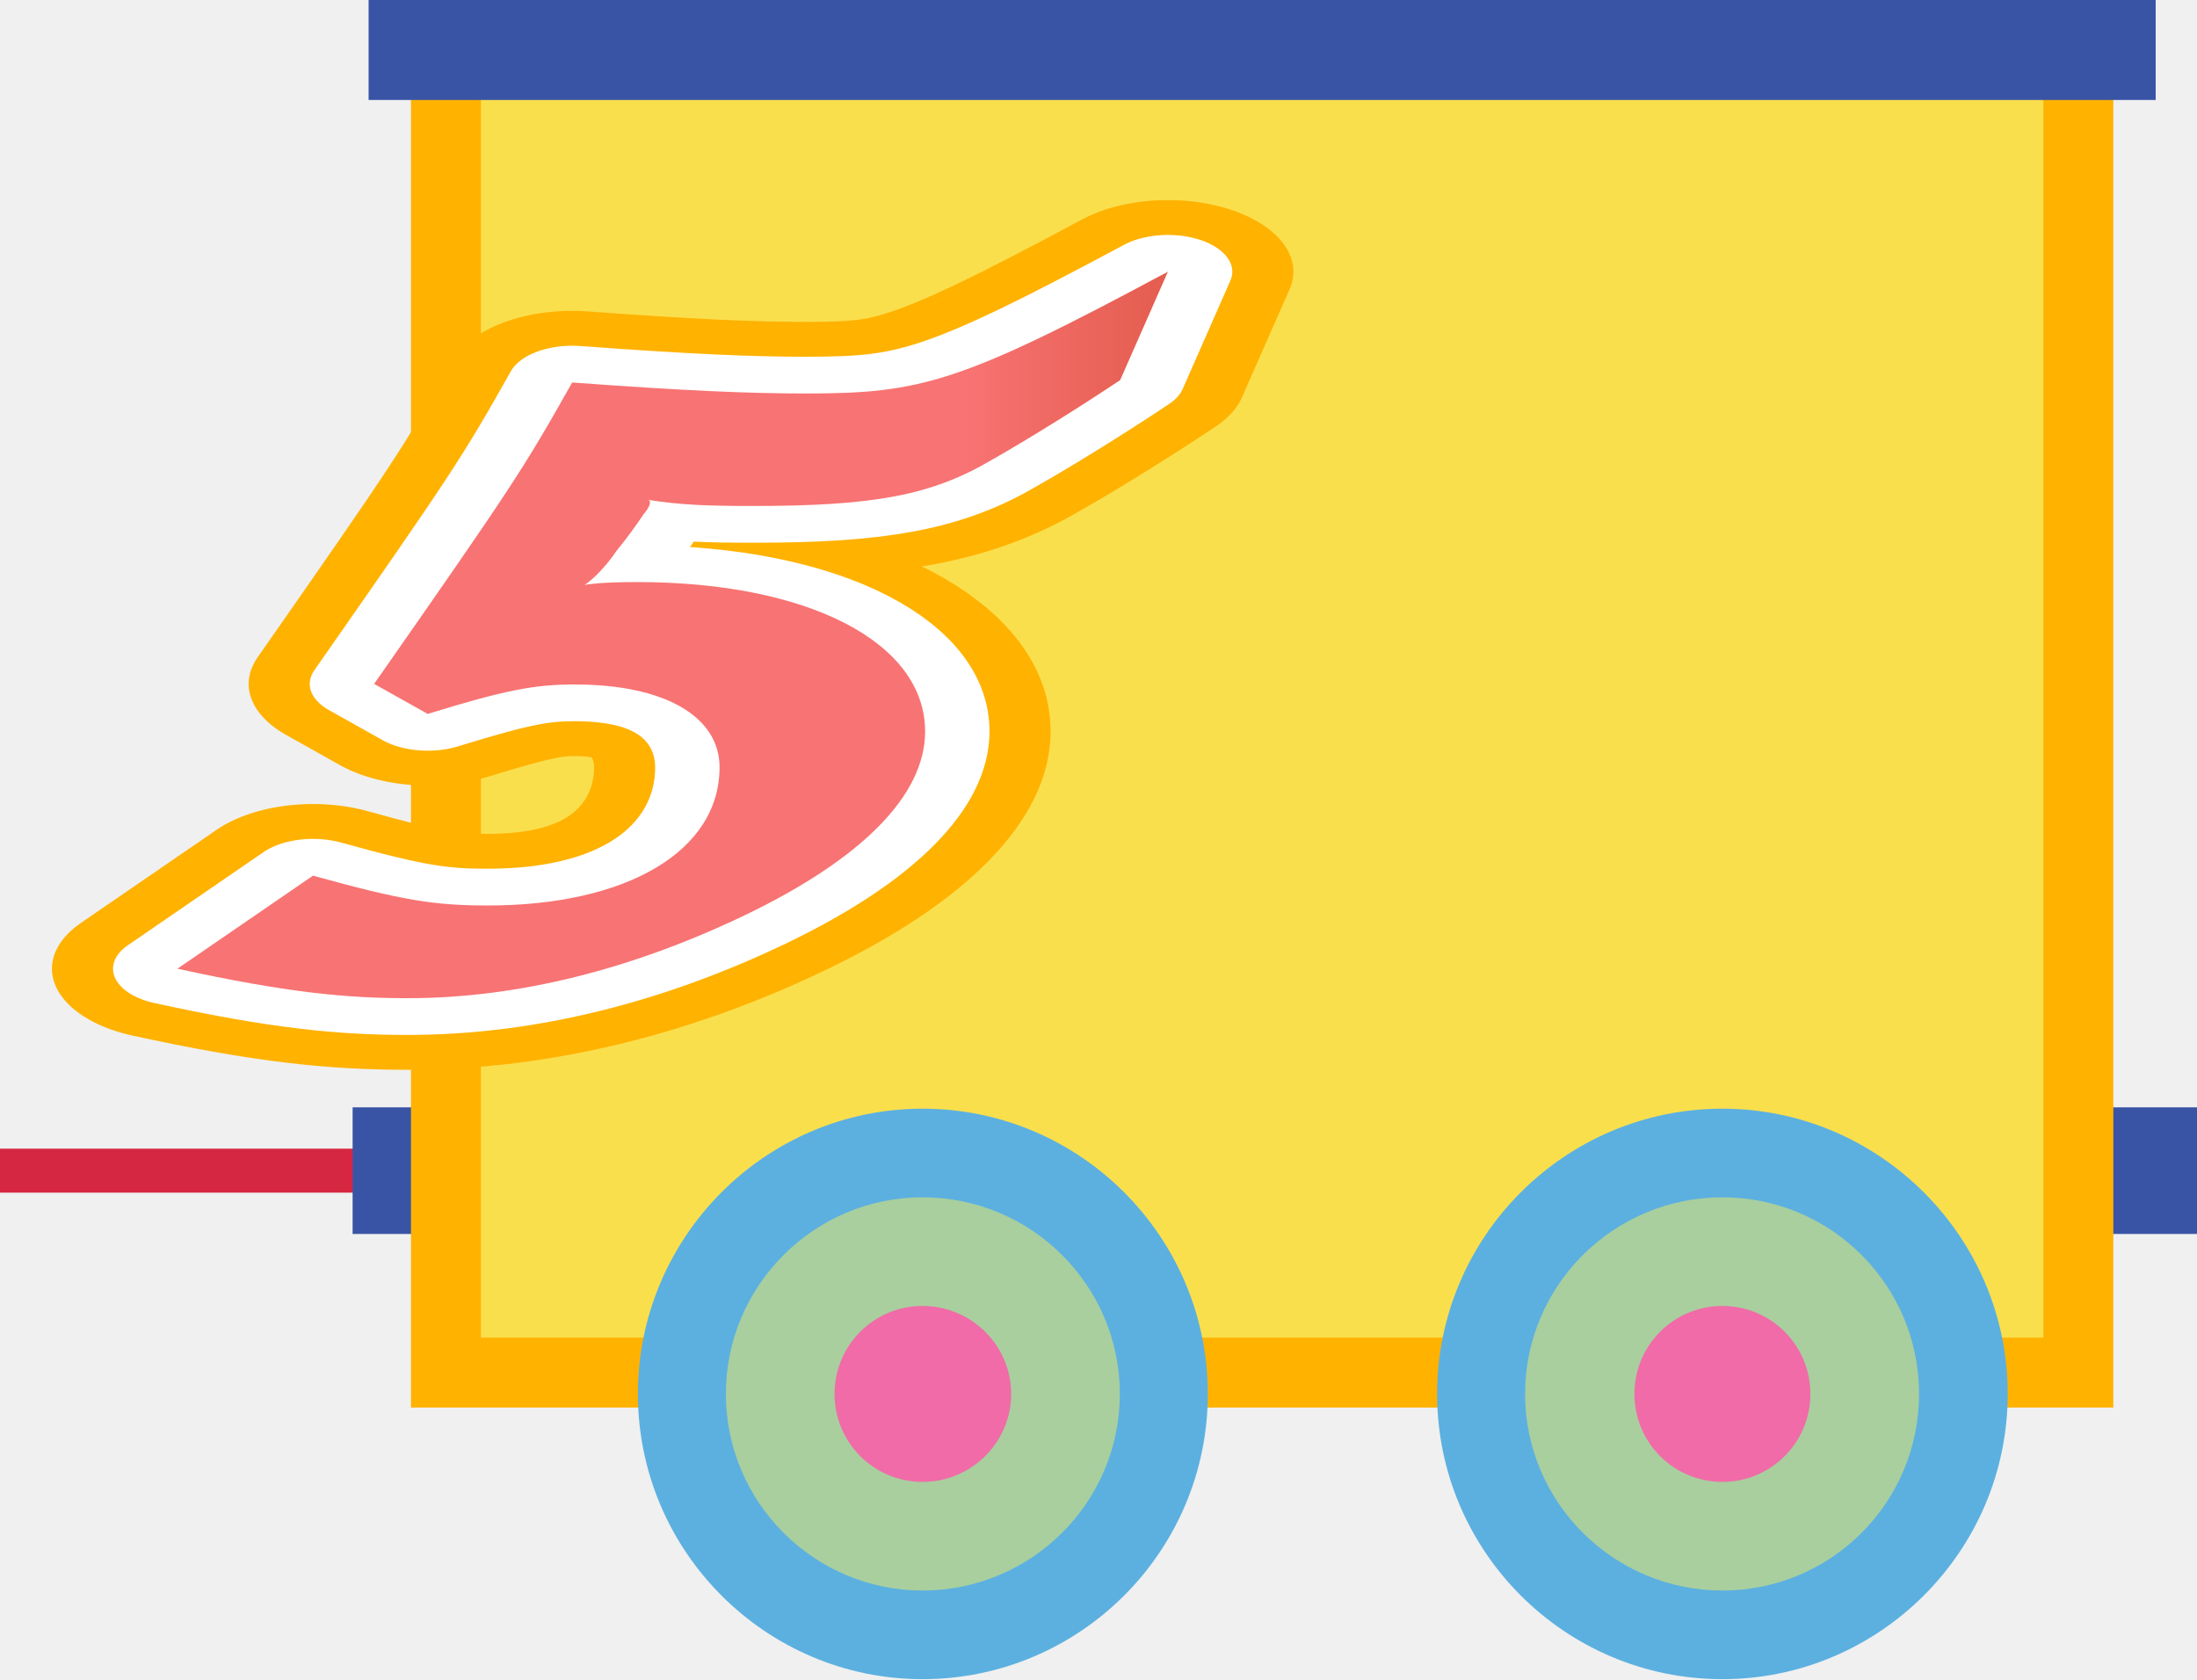
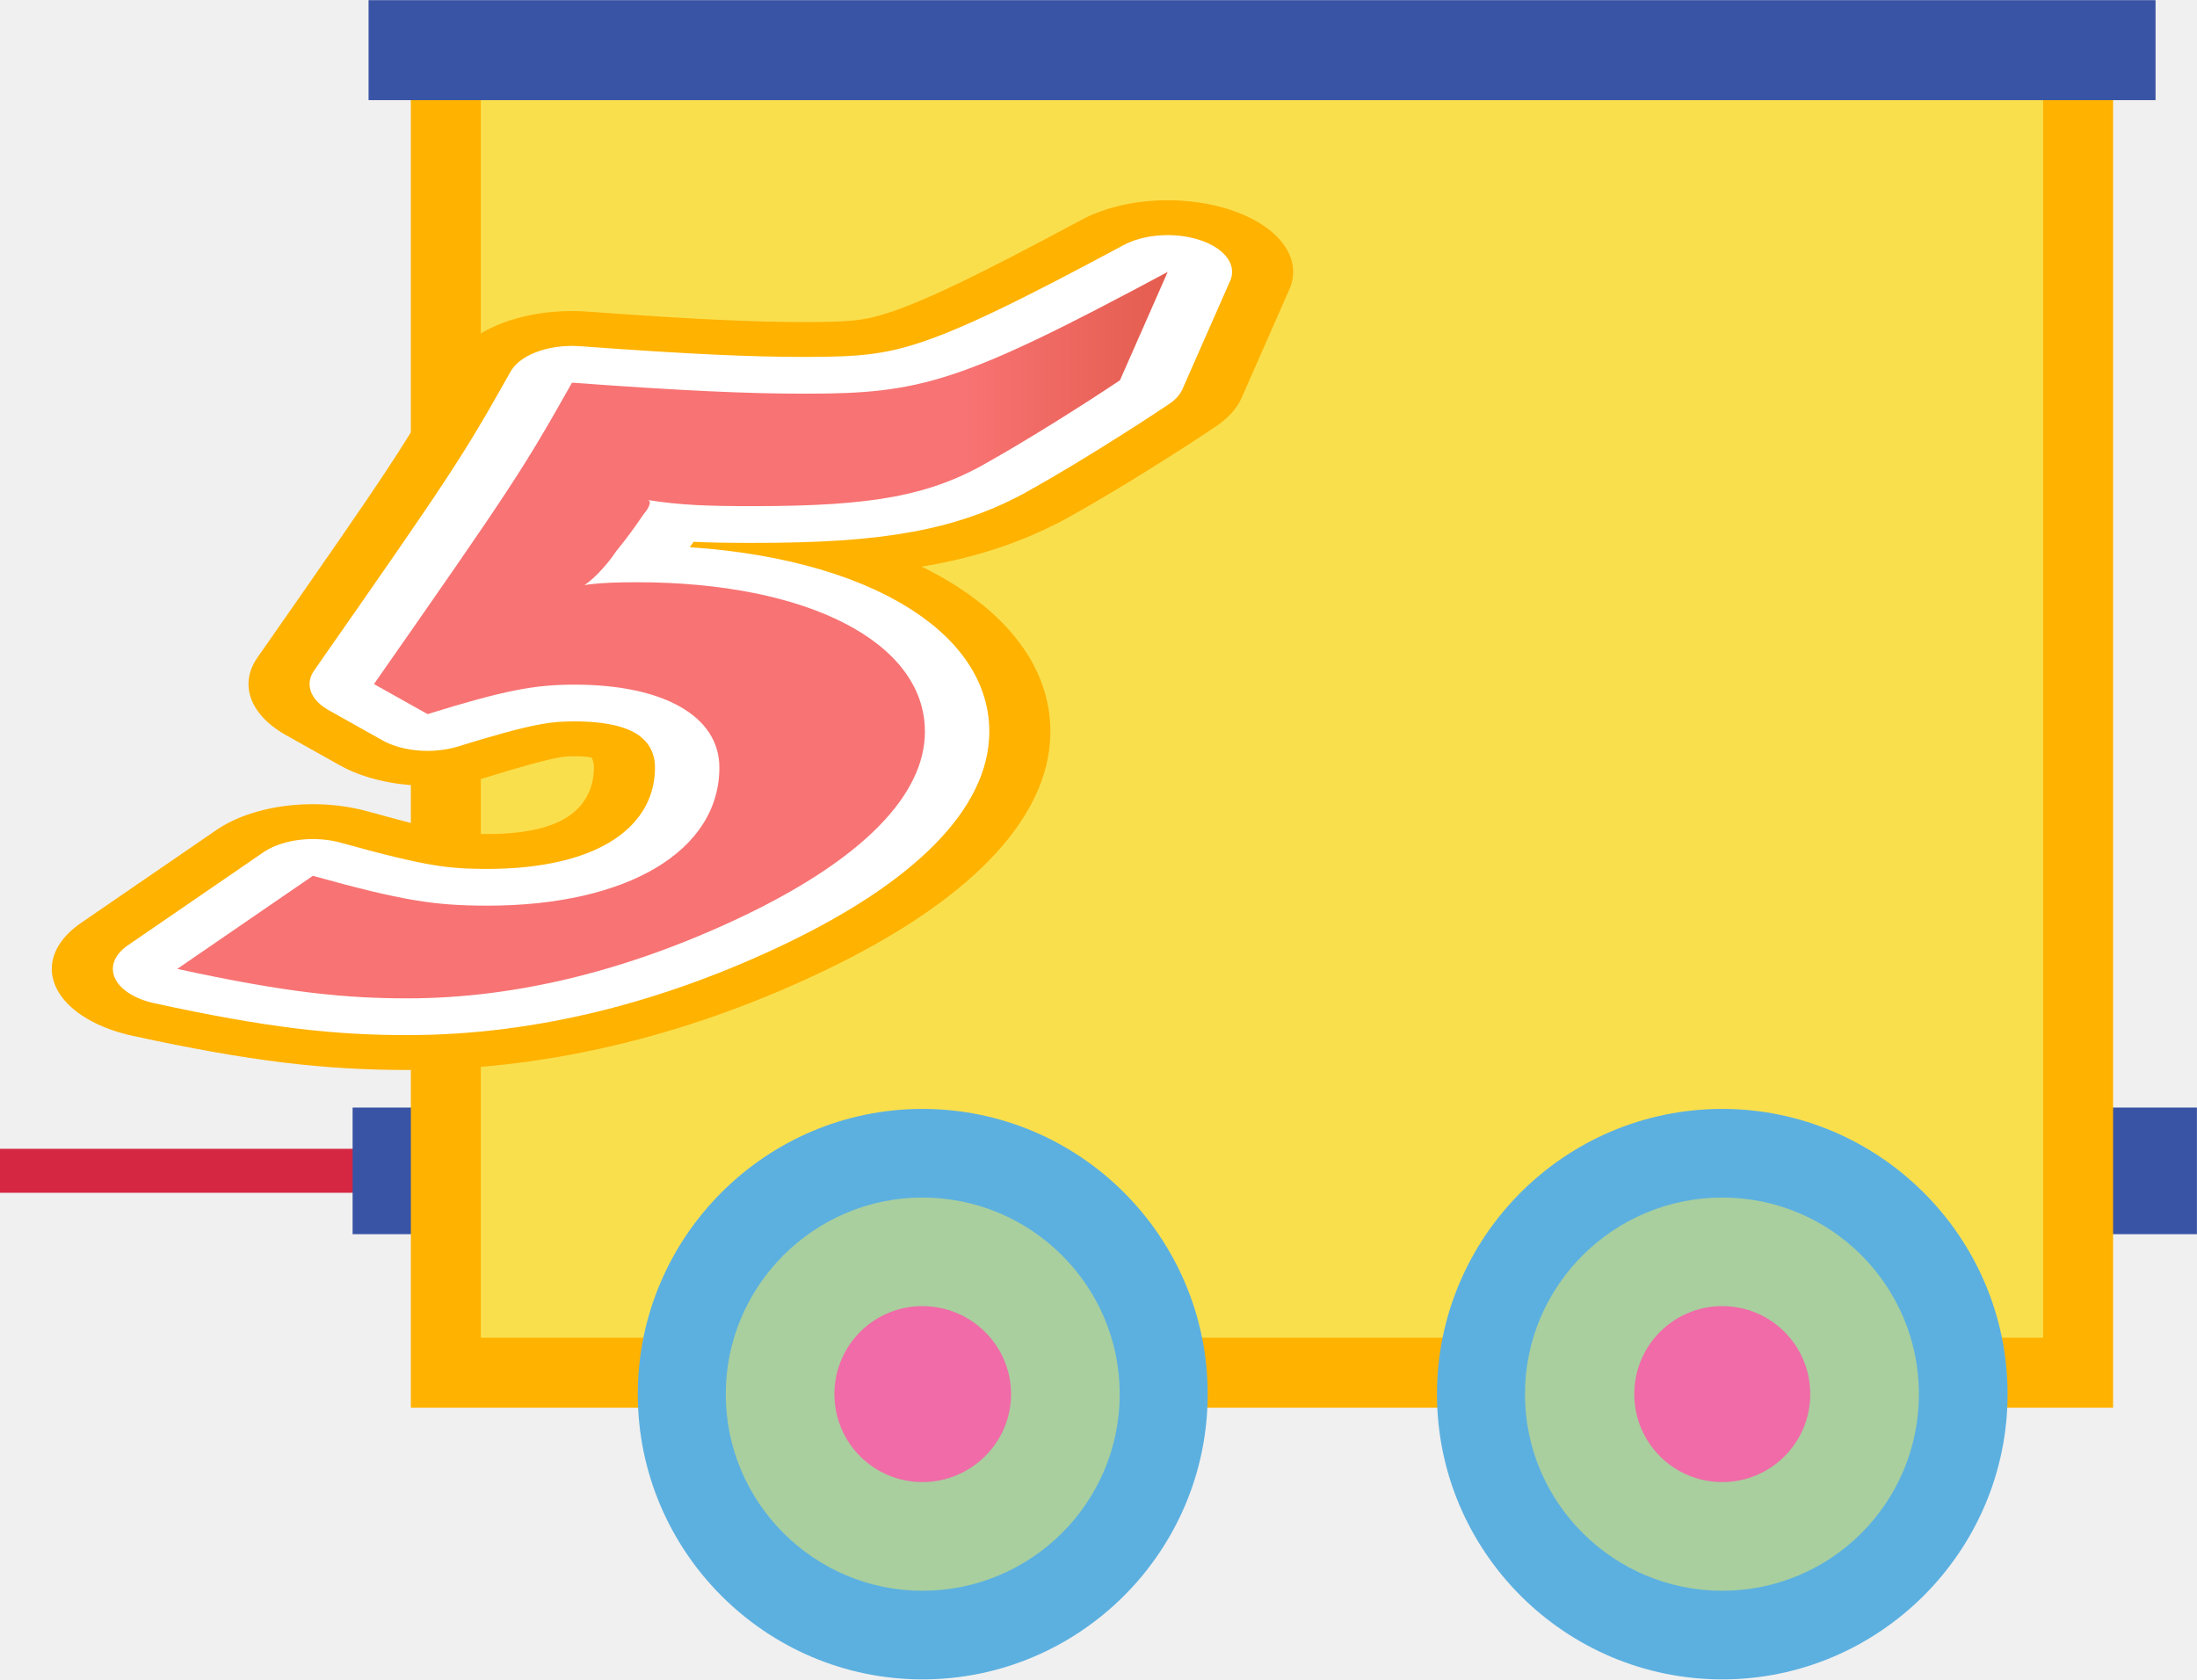
- <svg xmlns="http://www.w3.org/2000/svg" xmlns:xlink="http://www.w3.org/1999/xlink" version="1.1" id="svg2" xml:space="preserve" width="185.381" height="141.709" viewBox="0 0 185.381 141.709">
-   <defs id="defs6">
-     <linearGradient spreadMethod="pad" y2="88.8" x2="81.537" y1="88.8" x1="48.662" gradientUnits="userSpaceOnUse" id="linearGradient907">
-       <stop id="stop903" stop-color="#F15A29" offset="0%" style="stop-color:#5370a0;stop-opacity:1" />
-       <stop id="stop905" stop-color="#F67950" offset="100%" style="stop-color:#2e4050;stop-opacity:1" />
+ <svg xmlns="http://www.w3.org/2000/svg" xmlns:xlink="http://www.w3.org/1999/xlink" width="185.38" height="141.71" version="1.1" viewBox="0 0 185.38 141.71" xml:space="preserve">
+   <defs>
+     <linearGradient id="Gradient_39" x1="45.662" x2="84.537" y1="88.8" y2="88.8" gradientUnits="userSpaceOnUse">
+       <stop stop-color="#f87373" offset="0" />
+       <stop stop-color="#b92d00" offset="1" />
    </linearGradient>
-     <linearGradient id="linearGradient2234">
-       <stop style="stop-color:#000000;stop-opacity:1;" offset="0" id="stop2230" />
-       <stop style="stop-color:#000000;stop-opacity:0;" offset="1" id="stop2232" />
-     </linearGradient>
-     <clipPath clipPathUnits="userSpaceOnUse" id="clipPath48">
-       <path d="M 0,500 H 500 V 0 H 0 Z" id="path46" />
-     </clipPath>
-     <clipPath clipPathUnits="userSpaceOnUse" id="clipPath672">
-       <path d="M 0,500 H 500 V 0 H 0 Z" id="path670" />
-     </clipPath>
-     <radialGradient xlink:href="#linearGradient2234" id="radialGradient2240" cx="139.247" cy="-132.204" fx="139.247" fy="-132.204" r="9.053" gradientTransform="matrix(1,0,0,1.503883,0,66.61543)" gradientUnits="userSpaceOnUse" />
-     <linearGradient id="Gradient_40" gradientUnits="userSpaceOnUse" x1="48.662" y1="88.8" x2="81.537" y2="88.8" spreadMethod="pad">
-       <stop offset="0%" stop-color="#F15A29" id="stop197" />
-       <stop offset="100%" stop-color="#F67950" id="stop199" />
-     </linearGradient>
-     <linearGradient id="Gradient_39" gradientUnits="userSpaceOnUse" x1="45.662" y1="88.8" x2="84.537" y2="88.8" spreadMethod="pad">
-       <stop offset="0%" stop-color="#F67950" id="stop192" style="stop-color:#f87373;stop-opacity:1" />
-       <stop offset="100%" stop-color="#F15A29" id="stop194" style="stop-color:#b92d00;stop-opacity:1" />
-     </linearGradient>
-     <linearGradient id="Gradient_38" gradientUnits="userSpaceOnUse" x1="30.663" y1="88.8" x2="99.537" y2="88.8" spreadMethod="pad">
-       <stop offset="0%" stop-color="#D1D3D4" id="stop187" />
-       <stop offset="100%" stop-color="#FFFFFF" id="stop189" />
-     </linearGradient>
-     <linearGradient id="Gradient_37" gradientUnits="userSpaceOnUse" x1="27.663" y1="88.8" x2="102.537" y2="88.8" spreadMethod="pad">
-       <stop offset="0%" stop-color="#FFFFFF" id="stop182" />
-       <stop offset="100%" stop-color="#D1D3D4" id="stop184" />
-     </linearGradient>
-     <linearGradient xlink:href="#Gradient_39" id="linearGradient6398-7-7" x1="267.698" y1="-370.805" x2="291.218" y2="-370.805" gradientUnits="userSpaceOnUse" gradientTransform="matrix(1.298888,0,0,1.298888,-153.151,-16.51642)" />
-     <linearGradient xlink:href="#Gradient_39" id="linearGradient6398-7-7-8" x1="267.698" y1="-370.805" x2="291.218" y2="-370.805" gradientUnits="userSpaceOnUse" gradientTransform="matrix(1.298888,0,0,1.298888,-153.151,-16.51642)" />
+     <linearGradient id="linearGradient6398-7-7" x1="267.7" x2="291.22" y1="-370.8" y2="-370.8" gradientTransform="matrix(1.2989 0 0 1.2989 -153.15 -16.516)" gradientUnits="userSpaceOnUse" xlink:href="#Gradient_39" />
+     <linearGradient id="linearGradient6398-7-7-8" x1="267.7" x2="291.22" y1="-370.8" y2="-370.8" gradientTransform="matrix(1.2989 0 0 1.2989 -153.15 -16.516)" gradientUnits="userSpaceOnUse" xlink:href="#Gradient_39" />
  </defs>
-   <g id="g10" transform="matrix(1.333333,0,0,-1.333333,-262.044,557.5253)">
-     <path d="m 327.301,340.041 h 8.268 v 8.015 h -8.268 z" style="fill:#3954a5;fill-opacity:1;fill-rule:evenodd;stroke:none" id="path494" />
-     <path d="m 196.533,342.656 h 25.858 v 2.784 h -25.858 z" style="fill:#d52742;fill-opacity:1;fill-rule:evenodd;stroke:none" id="path496" />
-     <path d="m 218.848,340.041 h 8.268 v 8.015 h -8.268 z" style="fill:#3954a5;fill-opacity:1;fill-rule:evenodd;stroke:none" id="path562" />
-     <path d="m 224.755,331.268 h 103.305 v 83.529 H 224.755 Z" style="fill:#fadf4d;fill-opacity:1;fill-rule:evenodd;stroke:#ffb200;stroke-width:4.427;stroke-miterlimit:4;stroke-dasharray:none;stroke-opacity:1" id="path564" />
-     <path d="m 219.86,411.816 h 113.094 v 6.328 H 219.86 Z" style="fill:#3954a5;fill-opacity:1;fill-rule:evenodd;stroke:none" id="path568" />
-     <g style="fill:#5cb0e0;fill-opacity:1" id="g570" transform="translate(254.9144,311.862)">
-       <path d="M 0,0 C 9.955,0 18.054,8.099 18.054,18.055 18.054,28.01 9.955,36.109 0,36.109 -9.913,36.109 -18.012,28.01 -18.012,18.055 -18.012,8.099 -9.913,0 0,0" style="fill:#5cb0e0;fill-opacity:1;fill-rule:evenodd;stroke:none" id="path572" />
+   <g transform="matrix(1.3333 0 0 -1.3333 -262.04 557.53)">
+     <g fill-rule="evenodd">
+       <path d="m327.3 340.04h8.268v8.015h-8.268z" fill="#3954a5" />
+       <path d="m196.53 342.66h25.858v2.784h-25.858z" fill="#d52742" />
+       <path d="m218.85 340.04h8.268v8.015h-8.268z" fill="#3954a5" />
+       <path d="m224.75 331.27h103.3v83.529h-103.3z" fill="#fadf4d" stroke="#ffb200" stroke-width="4.427" />
+       <path d="m219.86 411.82h113.09v6.328h-113.09z" fill="#3954a5" />
    </g>
-     <g style="fill:#a9cf9e;fill-opacity:1" id="g574" transform="translate(254.9144,317.4724)">
-       <path d="M 0,0 C 6.876,0 12.486,5.568 12.486,12.444 12.486,19.32 6.876,24.888 0,24.888 -6.834,24.888 -12.444,19.32 -12.444,12.444 -12.444,5.568 -6.834,0 0,0" style="fill:#a9cf9e;fill-opacity:1;fill-rule:evenodd;stroke:none" id="path576" />
+     <g transform="translate(254.91 311.86)" fill="#5cb0e0">
+       <path d="m0 0c9.955 0 18.054 8.099 18.054 18.055 0 9.955-8.099 18.054-18.054 18.054-9.913 0-18.012-8.099-18.012-18.054 0-9.956 8.099-18.055 18.012-18.055" fill="#5cb0e0" fill-rule="evenodd" />
    </g>
-     <g style="fill:#f06ba8;fill-opacity:1" id="g578" transform="translate(254.9144,324.3483)">
-       <path d="m 0,0 c 3.079,0 5.61,2.489 5.61,5.568 0,3.08 -2.531,5.568 -5.61,5.568 -3.079,0 -5.568,-2.488 -5.568,-5.568 C -5.568,2.489 -3.079,0 0,0" style="fill:#f06ba8;fill-opacity:1;fill-rule:evenodd;stroke:none" id="path580" />
+     <g transform="translate(254.91 317.47)" fill="#a9cf9e">
+       <path d="m0 0c6.876 0 12.486 5.568 12.486 12.444s-5.61 12.444-12.486 12.444c-6.834 0-12.444-5.568-12.444-12.444s5.61-12.444 12.444-12.444" fill="#a9cf9e" fill-rule="evenodd" />
    </g>
-     <g style="fill:#5cb0e0;fill-opacity:1" id="g582" transform="translate(305.5345,311.862)">
-       <path d="M 0,0 C 9.913,0 18.055,8.099 18.055,18.055 18.055,28.01 9.913,36.109 0,36.109 -9.955,36.109 -18.055,28.01 -18.055,18.055 -18.055,8.099 -9.955,0 0,0" style="fill:#5cb0e0;fill-opacity:1;fill-rule:evenodd;stroke:none" id="path584" />
+     <g transform="translate(254.91 324.35)" fill="#f06ba8">
+       <path d="m0 0c3.079 0 5.61 2.489 5.61 5.568 0 3.08-2.531 5.568-5.61 5.568s-5.568-2.488-5.568-5.568c0-3.079 2.489-5.568 5.568-5.568" fill="#f06ba8" fill-rule="evenodd" />
    </g>
-     <g style="fill:#a9cf9e;fill-opacity:1" id="g586" transform="translate(305.5345,317.4724)">
-       <path d="M 0,0 C 6.876,0 12.444,5.568 12.444,12.444 12.444,19.32 6.876,24.888 0,24.888 -6.876,24.888 -12.486,19.32 -12.486,12.444 -12.486,5.568 -6.876,0 0,0" style="fill:#a9cf9e;fill-opacity:1;fill-rule:evenodd;stroke:none" id="path588" />
+     <g transform="translate(305.53 311.86)" fill="#5cb0e0">
+       <path d="m0 0c9.913 0 18.055 8.099 18.055 18.055 0 9.955-8.142 18.054-18.055 18.054-9.955 0-18.055-8.099-18.055-18.054 0-9.956 8.1-18.055 18.055-18.055" fill="#5cb0e0" fill-rule="evenodd" />
    </g>
-     <g style="fill:#f06ba8;fill-opacity:1" id="g590" transform="translate(305.5345,324.3483)">
-       <path d="m 0,0 c 3.079,0 5.568,2.489 5.568,5.568 0,3.08 -2.489,5.568 -5.568,5.568 -3.079,0 -5.568,-2.488 -5.568,-5.568 C -5.568,2.489 -3.079,0 0,0" style="fill:#f06ba8;fill-opacity:1;fill-rule:evenodd;stroke:none" id="path592" />
+     <g transform="translate(305.53 317.47)" fill="#a9cf9e">
+       <path d="m0 0c6.876 0 12.444 5.568 12.444 12.444s-5.568 12.444-12.444 12.444-12.486-5.568-12.486-12.444 5.61-12.444 12.486-12.444" fill="#a9cf9e" fill-rule="evenodd" />
    </g>
-     <text xml:space="preserve" style="font-style:normal;font-variant:normal;font-weight:bold;font-stretch:normal;font-size:72.738px;font-family:'Comic Sans MS';-inkscape-font-specification:'Comic Sans MS Bold';text-align:center;letter-spacing:0px;word-spacing:0px;text-anchor:middle;fill:url(#linearGradient6398-7-7-8);fill-opacity:1;stroke:#ffb200;stroke-width:12;stroke-linecap:round;stroke-linejoin:round;stroke-miterlimit:4;stroke-dasharray:none;stroke-opacity:1;paint-order:stroke fill markers" x="210.846" y="-470.483" id="text1417-4-1-0-6" transform="scale(1.323546,-0.7555461)">
-       <tspan id="tspan1415-7-4-2-6" x="210.846" y="-470.483" style="font-style:normal;font-variant:normal;font-weight:bold;font-stretch:normal;font-size:83.129px;font-family:'Comic Sans MS';-inkscape-font-specification:'Comic Sans MS Bold';text-align:center;text-anchor:middle;fill:url(#linearGradient6398-7-7-8);fill-opacity:1;stroke:#ffb200;stroke-width:12;stroke-linecap:round;stroke-linejoin:round;stroke-miterlimit:4;stroke-dasharray:none;stroke-opacity:1;paint-order:stroke fill markers">5</tspan>
+     <g transform="translate(305.53 324.35)" fill="#f06ba8">
+       <path d="m0 0c3.079 0 5.568 2.489 5.568 5.568 0 3.08-2.489 5.568-5.568 5.568s-5.568-2.488-5.568-5.568c0-3.079 2.489-5.568 5.568-5.568" fill="#f06ba8" fill-rule="evenodd" />
+     </g>
+     <text transform="scale(1.3235 -.75555)" x="210.846" y="-470.483" fill="url(#linearGradient6398-7-7-8)" font-family="'Comic Sans MS'" font-size="72.738px" font-weight="bold" letter-spacing="0px" stroke="#ffb200" stroke-linecap="round" stroke-linejoin="round" stroke-width="12" text-align="center" text-anchor="middle" word-spacing="0px" style="paint-order:stroke fill markers" xml:space="preserve">
+       <tspan x="210.846" y="-470.483" fill="url(#linearGradient6398-7-7-8)" font-family="'Comic Sans MS'" font-size="83.129px" font-weight="bold" stroke="#ffb200" stroke-linecap="round" stroke-linejoin="round" stroke-width="12" text-align="center" text-anchor="middle" style="paint-order:stroke fill markers">5</tspan>
    </text>
-     <text xml:space="preserve" style="font-style:normal;font-variant:normal;font-weight:bold;font-stretch:normal;font-size:72.738px;font-family:'Comic Sans MS';-inkscape-font-specification:'Comic Sans MS Bold';text-align:center;letter-spacing:0px;word-spacing:0px;text-anchor:middle;fill:url(#linearGradient6398-7-7);fill-opacity:1;stroke:#ffffff;stroke-width:6.158;stroke-linecap:round;stroke-linejoin:round;stroke-miterlimit:4;stroke-dasharray:none;stroke-opacity:1;paint-order:stroke fill markers" x="210.846" y="-470.483" id="text1417-4-1-0" transform="scale(1.323546,-0.7555461)">
-       <tspan id="tspan1415-7-4-2" x="210.846" y="-470.483" style="font-style:normal;font-variant:normal;font-weight:bold;font-stretch:normal;font-size:83.129px;font-family:'Comic Sans MS';-inkscape-font-specification:'Comic Sans MS Bold';text-align:center;text-anchor:middle;fill:url(#linearGradient6398-7-7);fill-opacity:1;stroke:#ffffff;stroke-width:6.158;stroke-linecap:round;stroke-linejoin:round;stroke-miterlimit:4;stroke-dasharray:none;stroke-opacity:1;paint-order:stroke fill markers">5</tspan>
+     <text transform="scale(1.3235 -.75555)" x="210.846" y="-470.483" fill="url(#linearGradient6398-7-7)" font-family="'Comic Sans MS'" font-size="72.738px" font-weight="bold" letter-spacing="0px" stroke="#ffffff" stroke-linecap="round" stroke-linejoin="round" stroke-width="6.158" text-align="center" text-anchor="middle" word-spacing="0px" style="paint-order:stroke fill markers" xml:space="preserve">
+       <tspan x="210.846" y="-470.483" fill="url(#linearGradient6398-7-7)" font-family="'Comic Sans MS'" font-size="83.129px" font-weight="bold" stroke="#ffffff" stroke-linecap="round" stroke-linejoin="round" stroke-width="6.158" text-align="center" text-anchor="middle" style="paint-order:stroke fill markers">5</tspan>
    </text>
  </g>
</svg>
